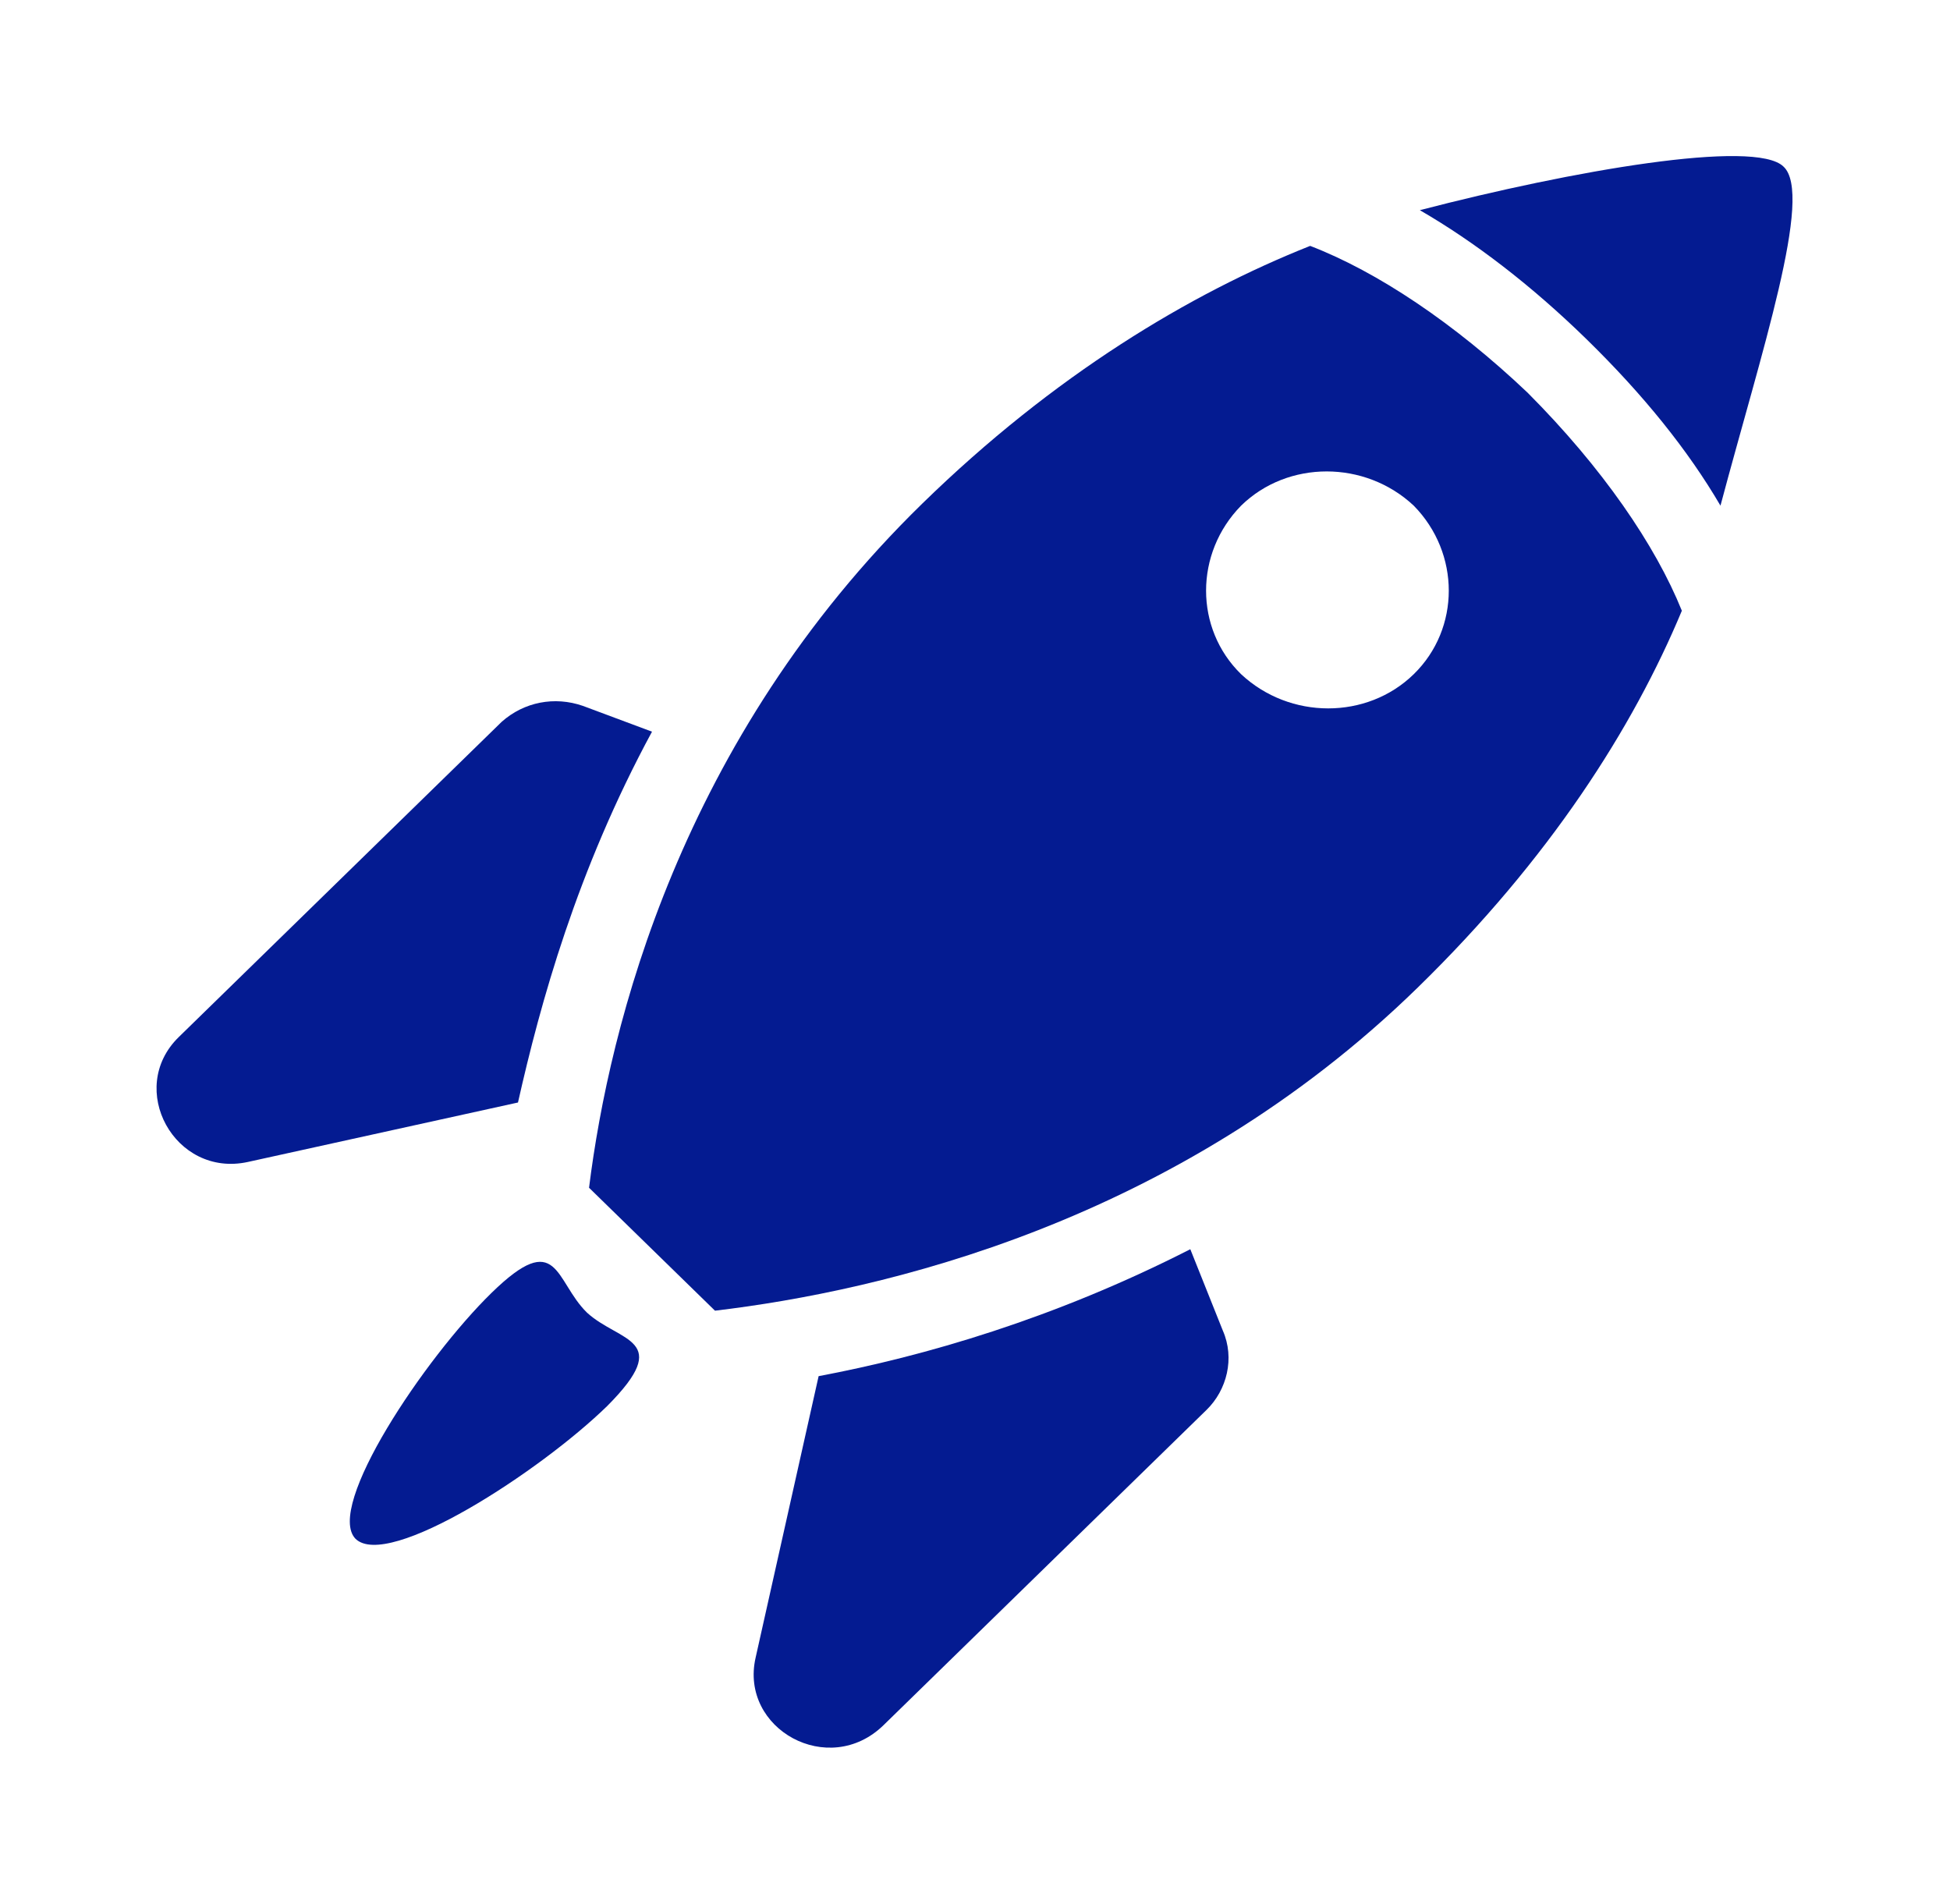
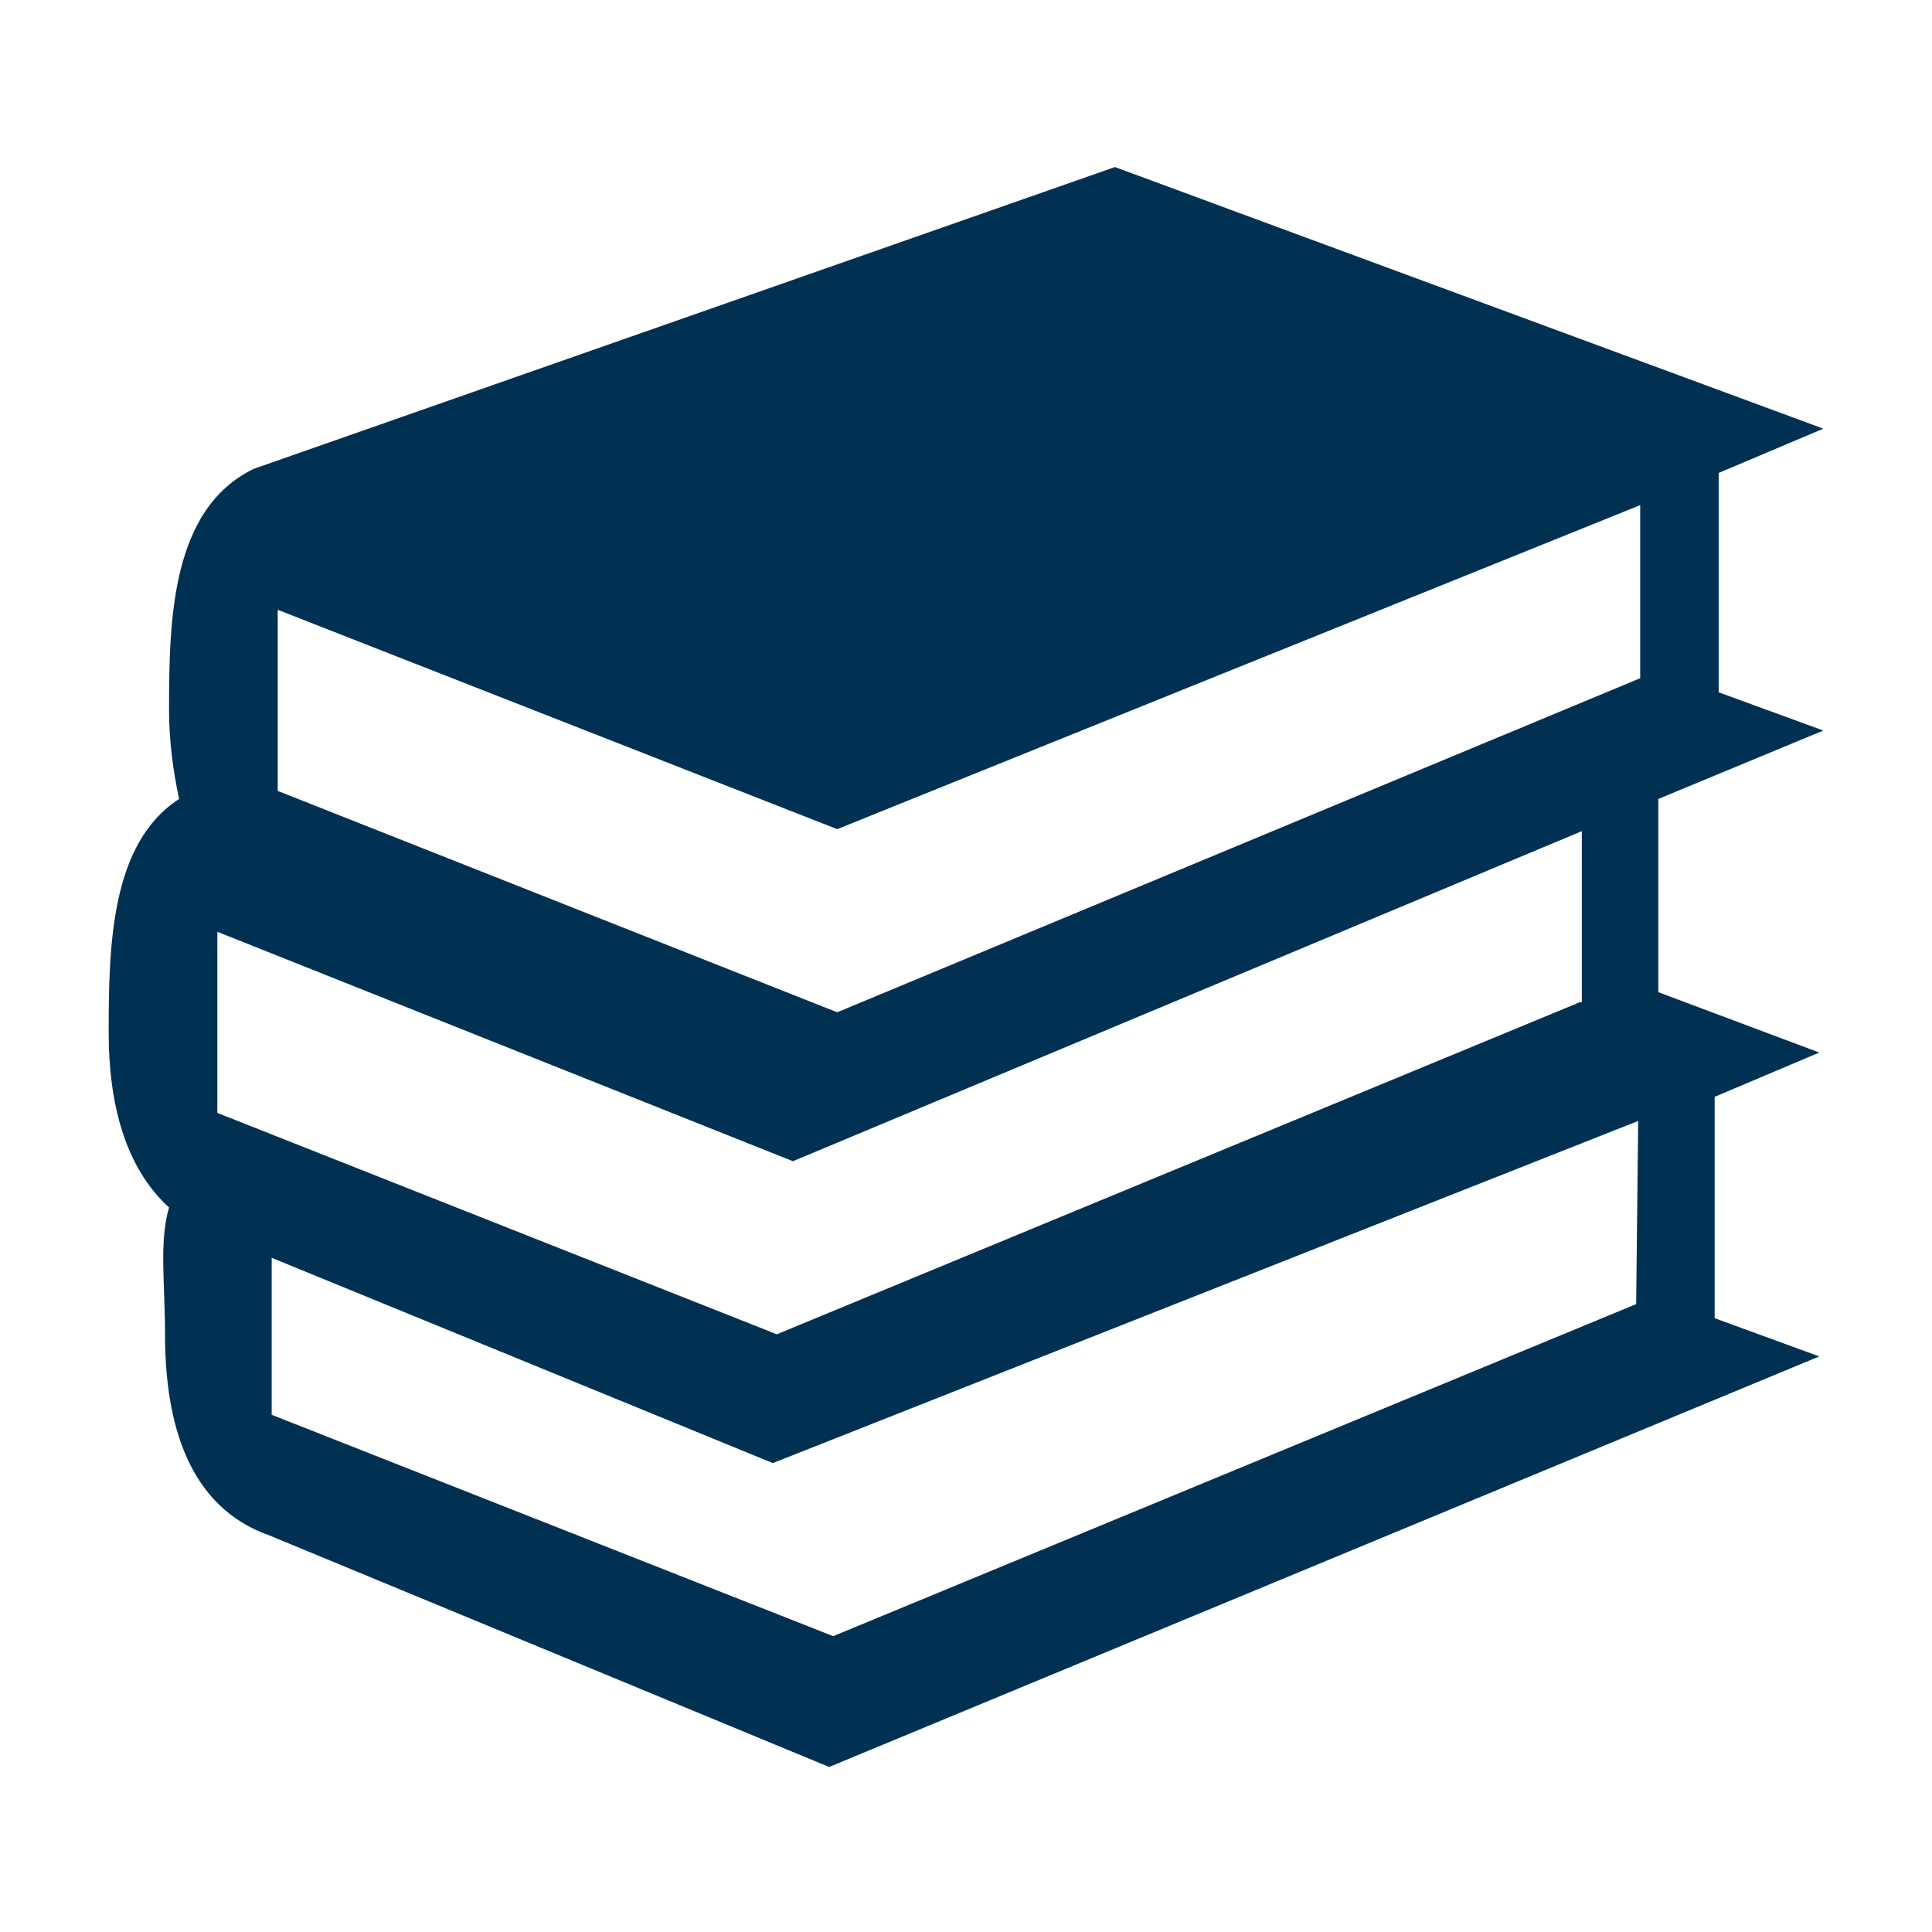
- <svg xmlns="http://www.w3.org/2000/svg" width="42" height="41" overflow="hidden">
+ <svg xmlns="http://www.w3.org/2000/svg" width="24" height="24" overflow="hidden">
  <defs>
    <clipPath id="clip0">
-       <rect x="315" y="457" width="42" height="41" />
+       <rect x="310" y="451" width="24" height="24" />
    </clipPath>
  </defs>
-   <g clip-path="url(#clip0)" transform="translate(-315 -457)">
-     <path d="M37.498 3.587C36.9 2.99 33.056 3.673 29.853 4.527 31.006 5.21 32.202 6.15 33.355 7.303 34.551 8.499 35.491 9.695 36.174 10.891 37.028 7.602 38.139 4.185 37.498 3.587Z" fill="#041B91" transform="matrix(1.02439 0 0 1 315 457)" />
-     <path d="M13.709 15.759 12.257 15.204C11.659 14.991 11.019 15.119 10.549 15.546L3.758 22.337C2.648 23.447 3.673 25.369 5.21 25.027L10.891 23.746C11.36 21.61 12.129 18.749 13.709 15.759Z" fill="#041B91" transform="matrix(1.02439 0 0 1 315 457)" />
-     <path d="M25.027 26.906C22.166 28.401 19.432 29.212 17.212 29.64L15.887 35.704C15.546 37.242 17.425 38.309 18.578 37.156L25.369 30.366C25.796 29.939 25.967 29.255 25.71 28.657L25.027 26.906Z" fill="#041B91" transform="matrix(1.02439 0 0 1 315 457)" />
-     <path d="M27.547 5.296C25.027 6.321 22.166 8.072 19.39 10.848 14.307 15.93 12.812 22.08 12.385 25.582L15.033 28.23C18.535 27.803 24.728 26.351 29.81 21.269 32.587 18.493 34.337 15.674 35.362 13.154 34.807 11.745 33.697 10.079 32.117 8.456 30.579 6.961 28.956 5.851 27.547 5.296ZM29.725 14.521C28.743 15.503 27.12 15.503 26.095 14.521 25.113 13.539 25.113 11.916 26.095 10.891 27.077 9.908 28.7 9.908 29.725 10.891 30.707 11.916 30.707 13.539 29.725 14.521Z" fill="#041B91" transform="matrix(1.02439 0 0 1 315 457)" />
-     <path d="M12.343 28.273C11.659 27.59 11.745 26.436 10.335 27.846 8.926 29.255 6.833 32.458 7.474 33.142 8.157 33.825 11.36 31.69 12.77 30.28 14.179 28.828 13.026 28.913 12.343 28.273Z" fill="#041B91" transform="matrix(1.02439 0 0 1 315 457)" />
+   <g clip-path="url(#clip0)" transform="translate(-310 -451)">
+     <path d="M332.65 460.075 331.35 459.6 331.35 456.875 332.65 456.325 323.85 453.075 313.15 456.825C312.125 457.325 312.1 458.7 312.1 459.825 312.1 460.2 312.15 460.575 312.225 460.925 311.375 461.475 311.35 462.75 311.35 463.825 311.35 464.7 311.55 465.5 312.1 466 311.975 466.425 312.05 466.95 312.05 467.575 312.05 468.7 312.35 469.725 313.35 470.075L320.3 472.95 332.6 467.85 331.3 467.375 331.3 464.625 332.6 464.075 330.6 463.325 330.6 460.925 332.65 460.075ZM313.45 458.575 320.4 461.3 330.375 457.275 330.375 459.425 320.4 463.575 313.45 460.825 313.45 458.575ZM330.325 467.2 320.35 471.325 313.375 468.575 313.375 466.625 319.6 469.175 330.35 464.925 330.325 467.2ZM329.625 463.45 319.65 467.575 312.7 464.825 312.7 462.575 319.85 465.425 329.65 461.325 329.65 463.45Z" fill="#003153" />
  </g>
</svg>
